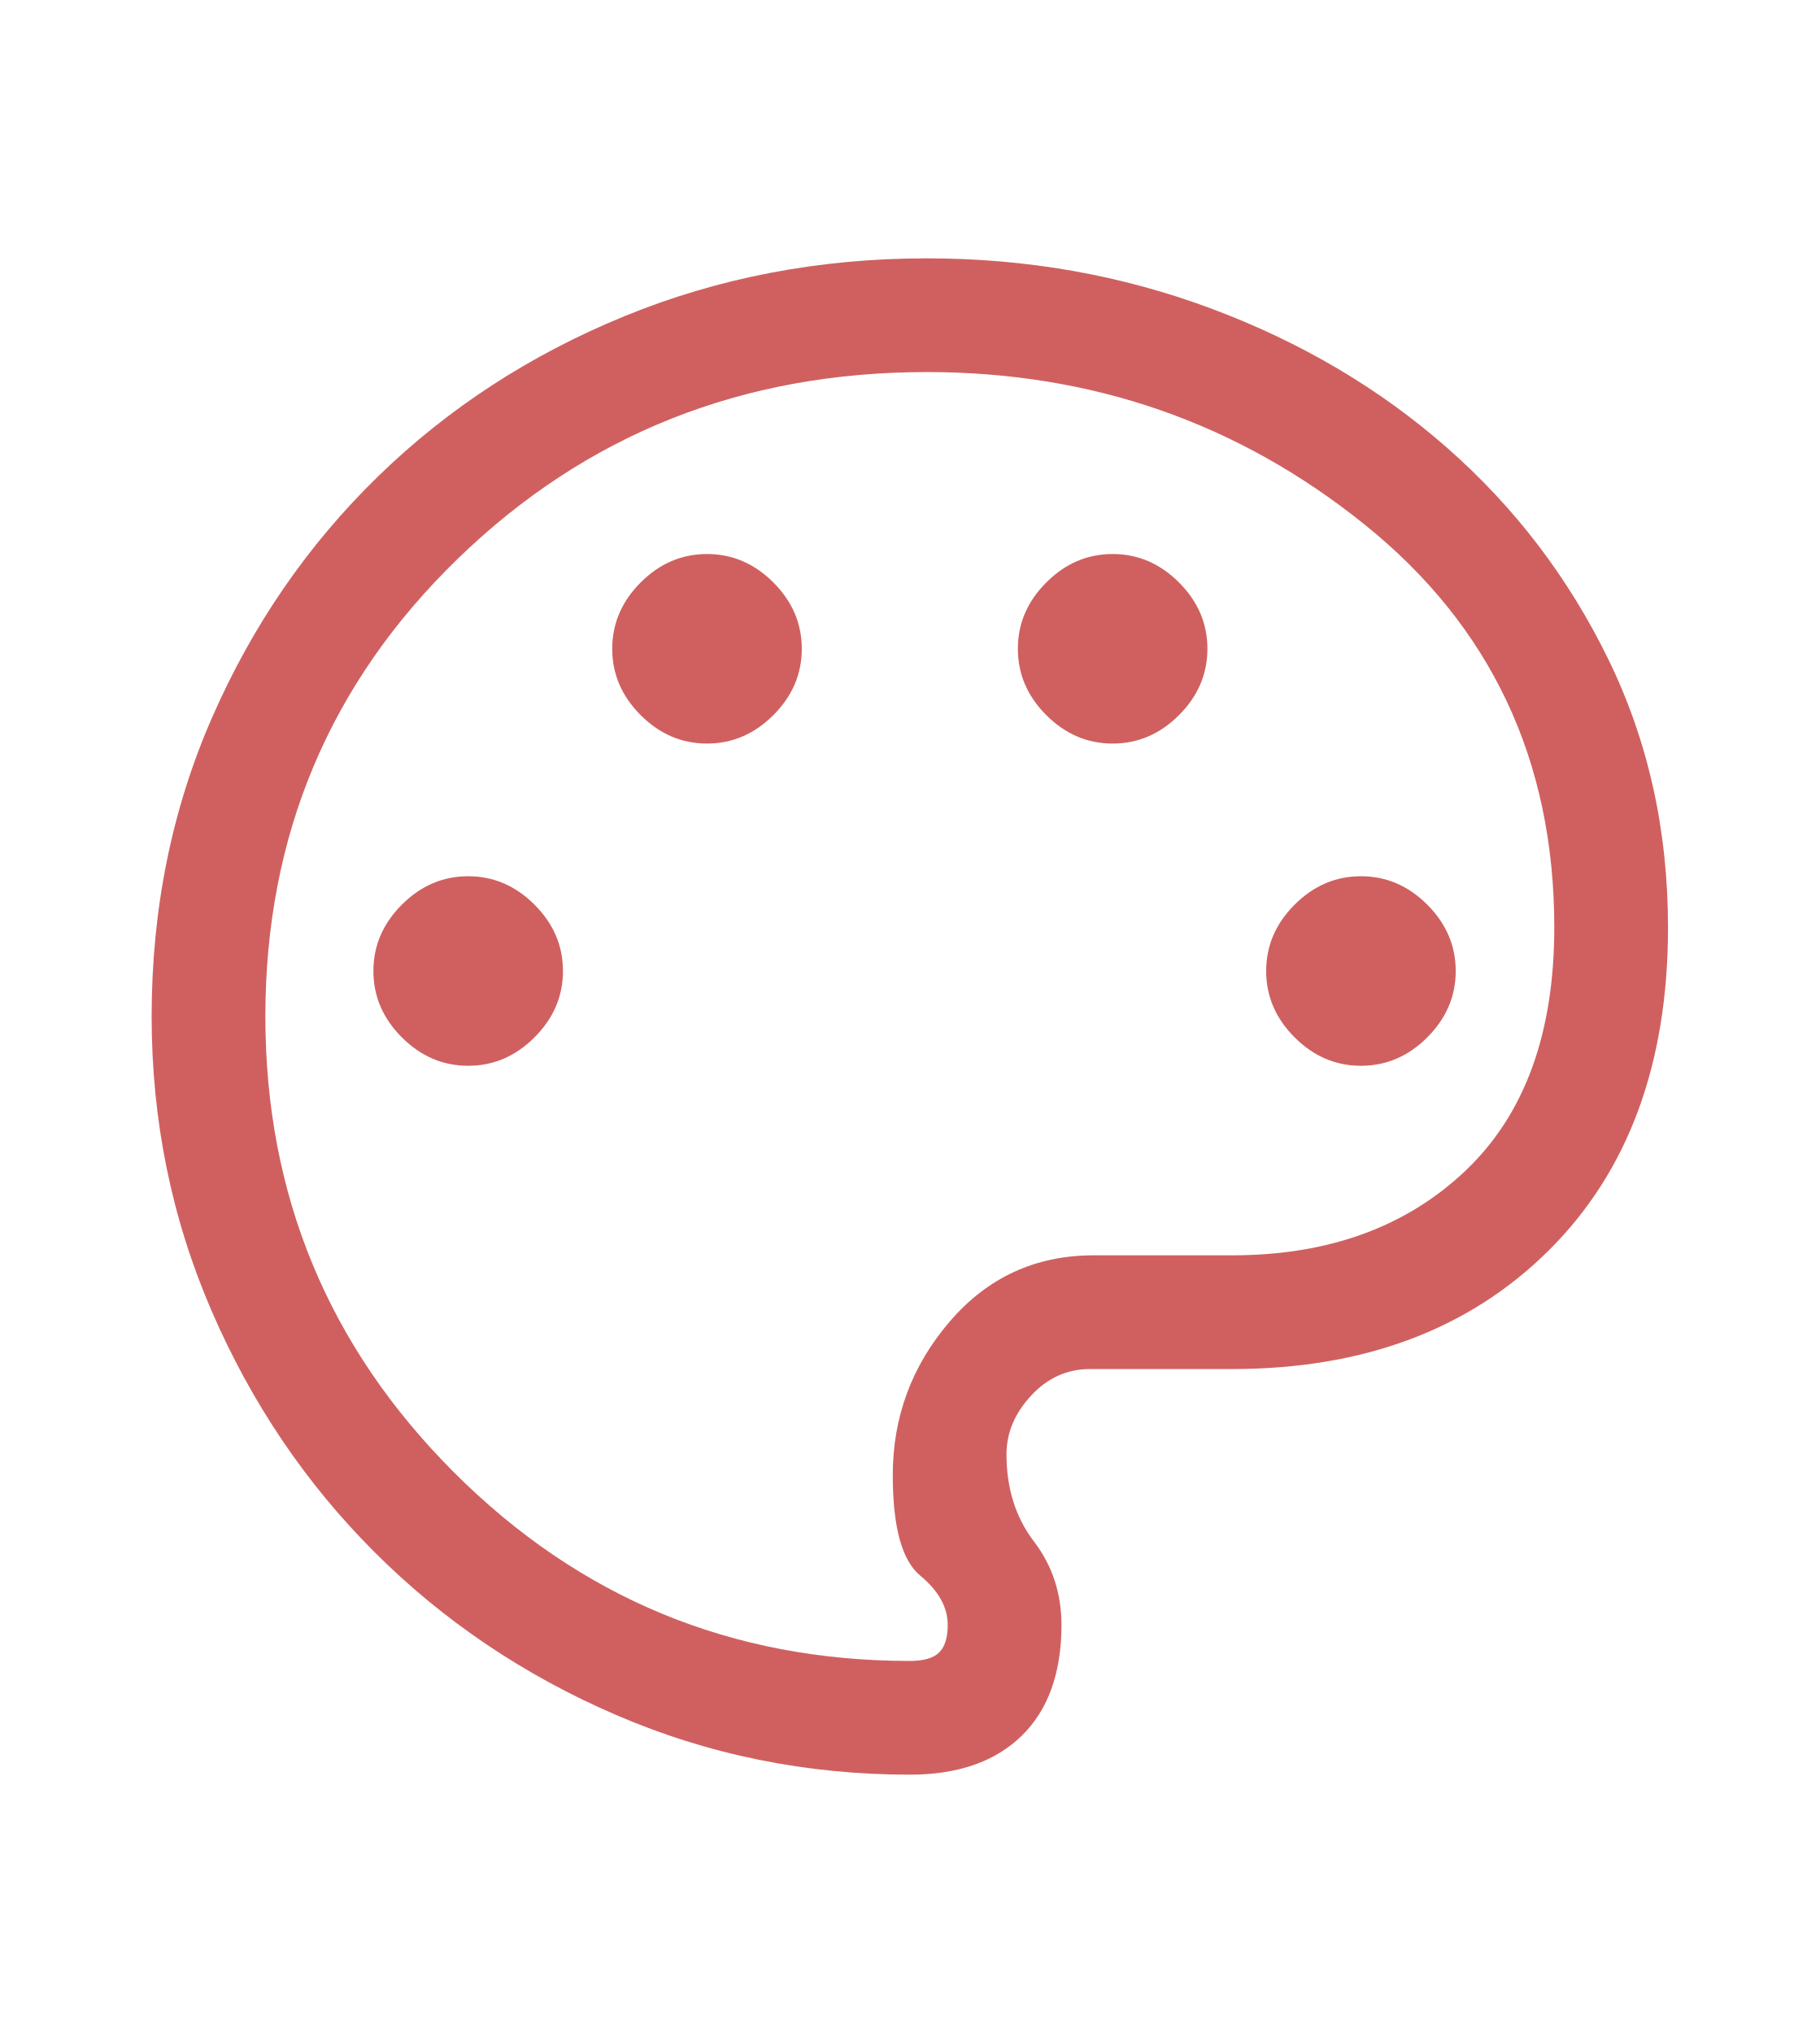
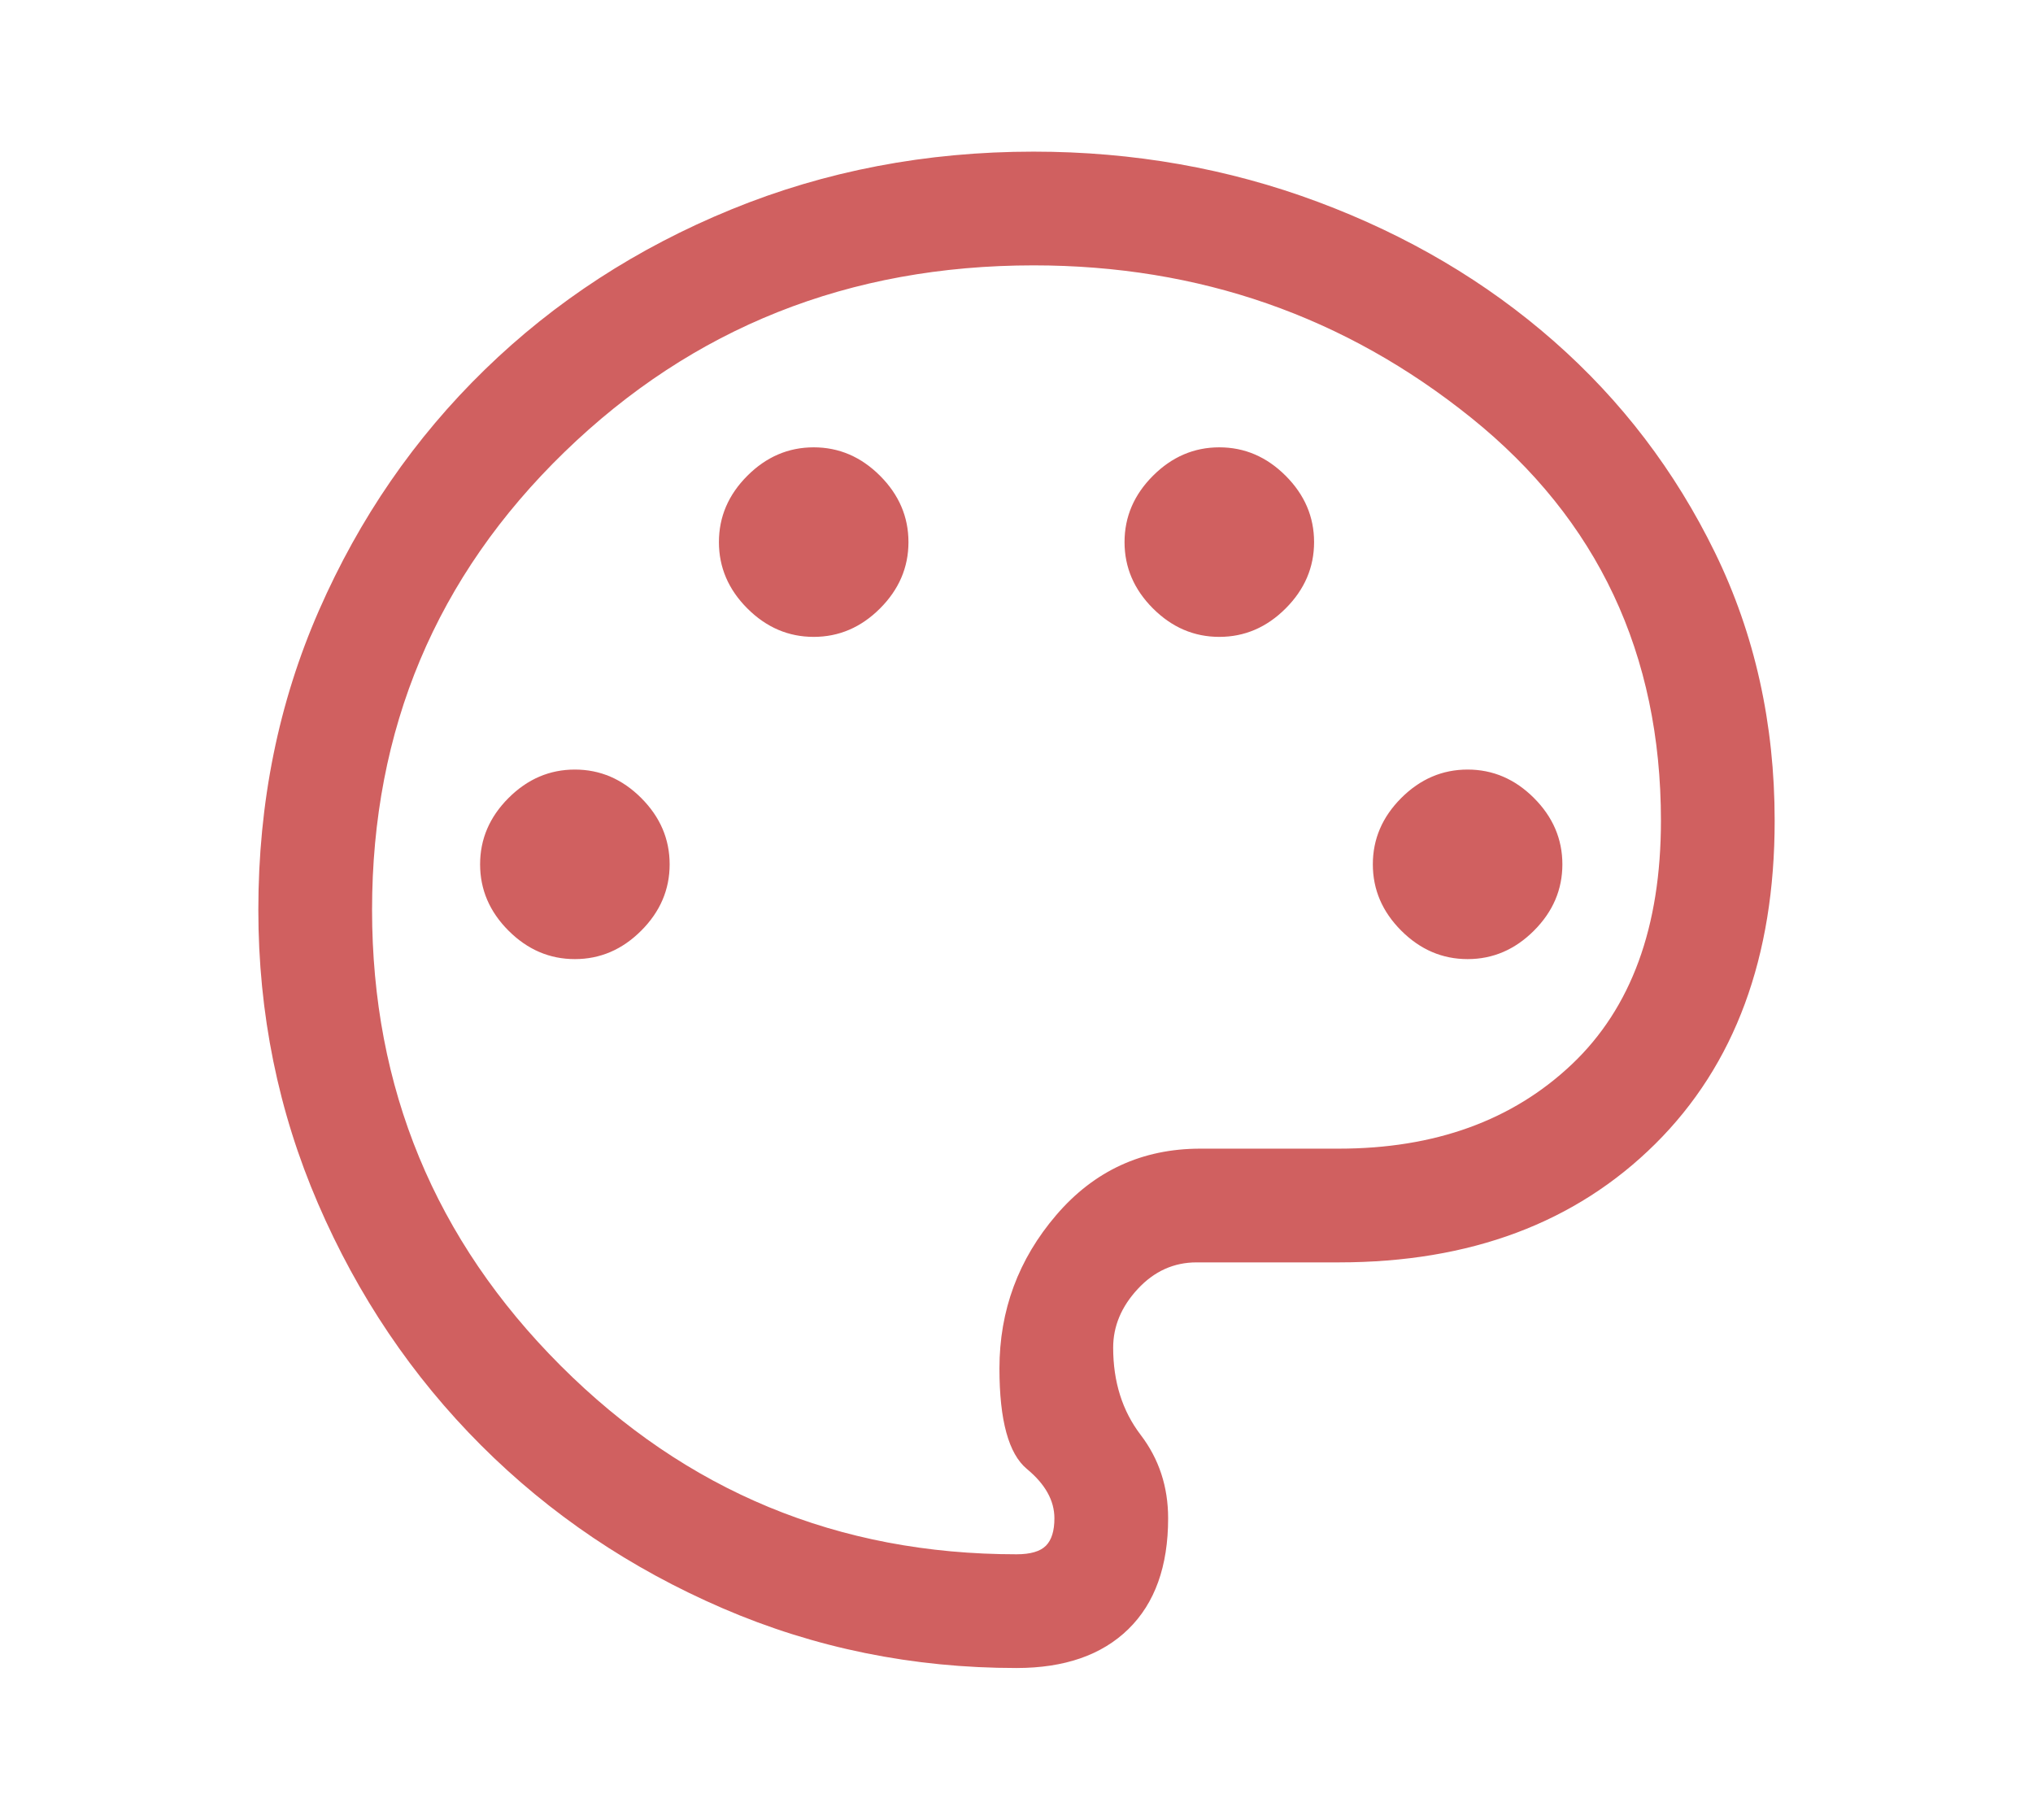
- <svg xmlns="http://www.w3.org/2000/svg" height="181" fill="#d06060" viewBox="0 -960 960 960" width="162">
+ <svg xmlns="http://www.w3.org/2000/svg" height="162" fill="#d06060" viewBox="0 -960 960 960" width="181">
  <path d="M480-80q-82 0-155-31.5t-127.5-86Q143-252 111.5-325T80-480q0-85 32-158t87.5-127q55.5-54 130-84.5T489-880q79 0 150 26.5T763.5-780q53.5 47 85 111.5T880-527q0 108-63 170.5T650-294h-75q-18 0-31 14t-13 31q0 27 14.5 46t14.5 44q0 38-21 58.5T480-80Zm0-400Zm-233 26q20 0 35-15t15-35q0-20-15-35t-35-15q-20 0-35 15t-15 35q0 20 15 35t35 15Zm126-170q20 0 35-15t15-35q0-20-15-35t-35-15q-20 0-35 15t-15 35q0 20 15 35t35 15Zm214 0q20 0 35-15t15-35q0-20-15-35t-35-15q-20 0-35 15t-15 35q0 20 15 35t35 15Zm131 170q20 0 35-15t15-35q0-20-15-35t-35-15q-20 0-35 15t-15 35q0 20 15 35t35 15ZM480-140q11 0 15.5-4.5T500-159q0-14-14.5-26T471-238q0-46 30-81t76-35h73q76 0 123-44.5T820-527q0-132-100-212.5T489-820q-146 0-247.5 98.5T140-480q0 141 99.5 240.5T480-140Z" />
</svg>
